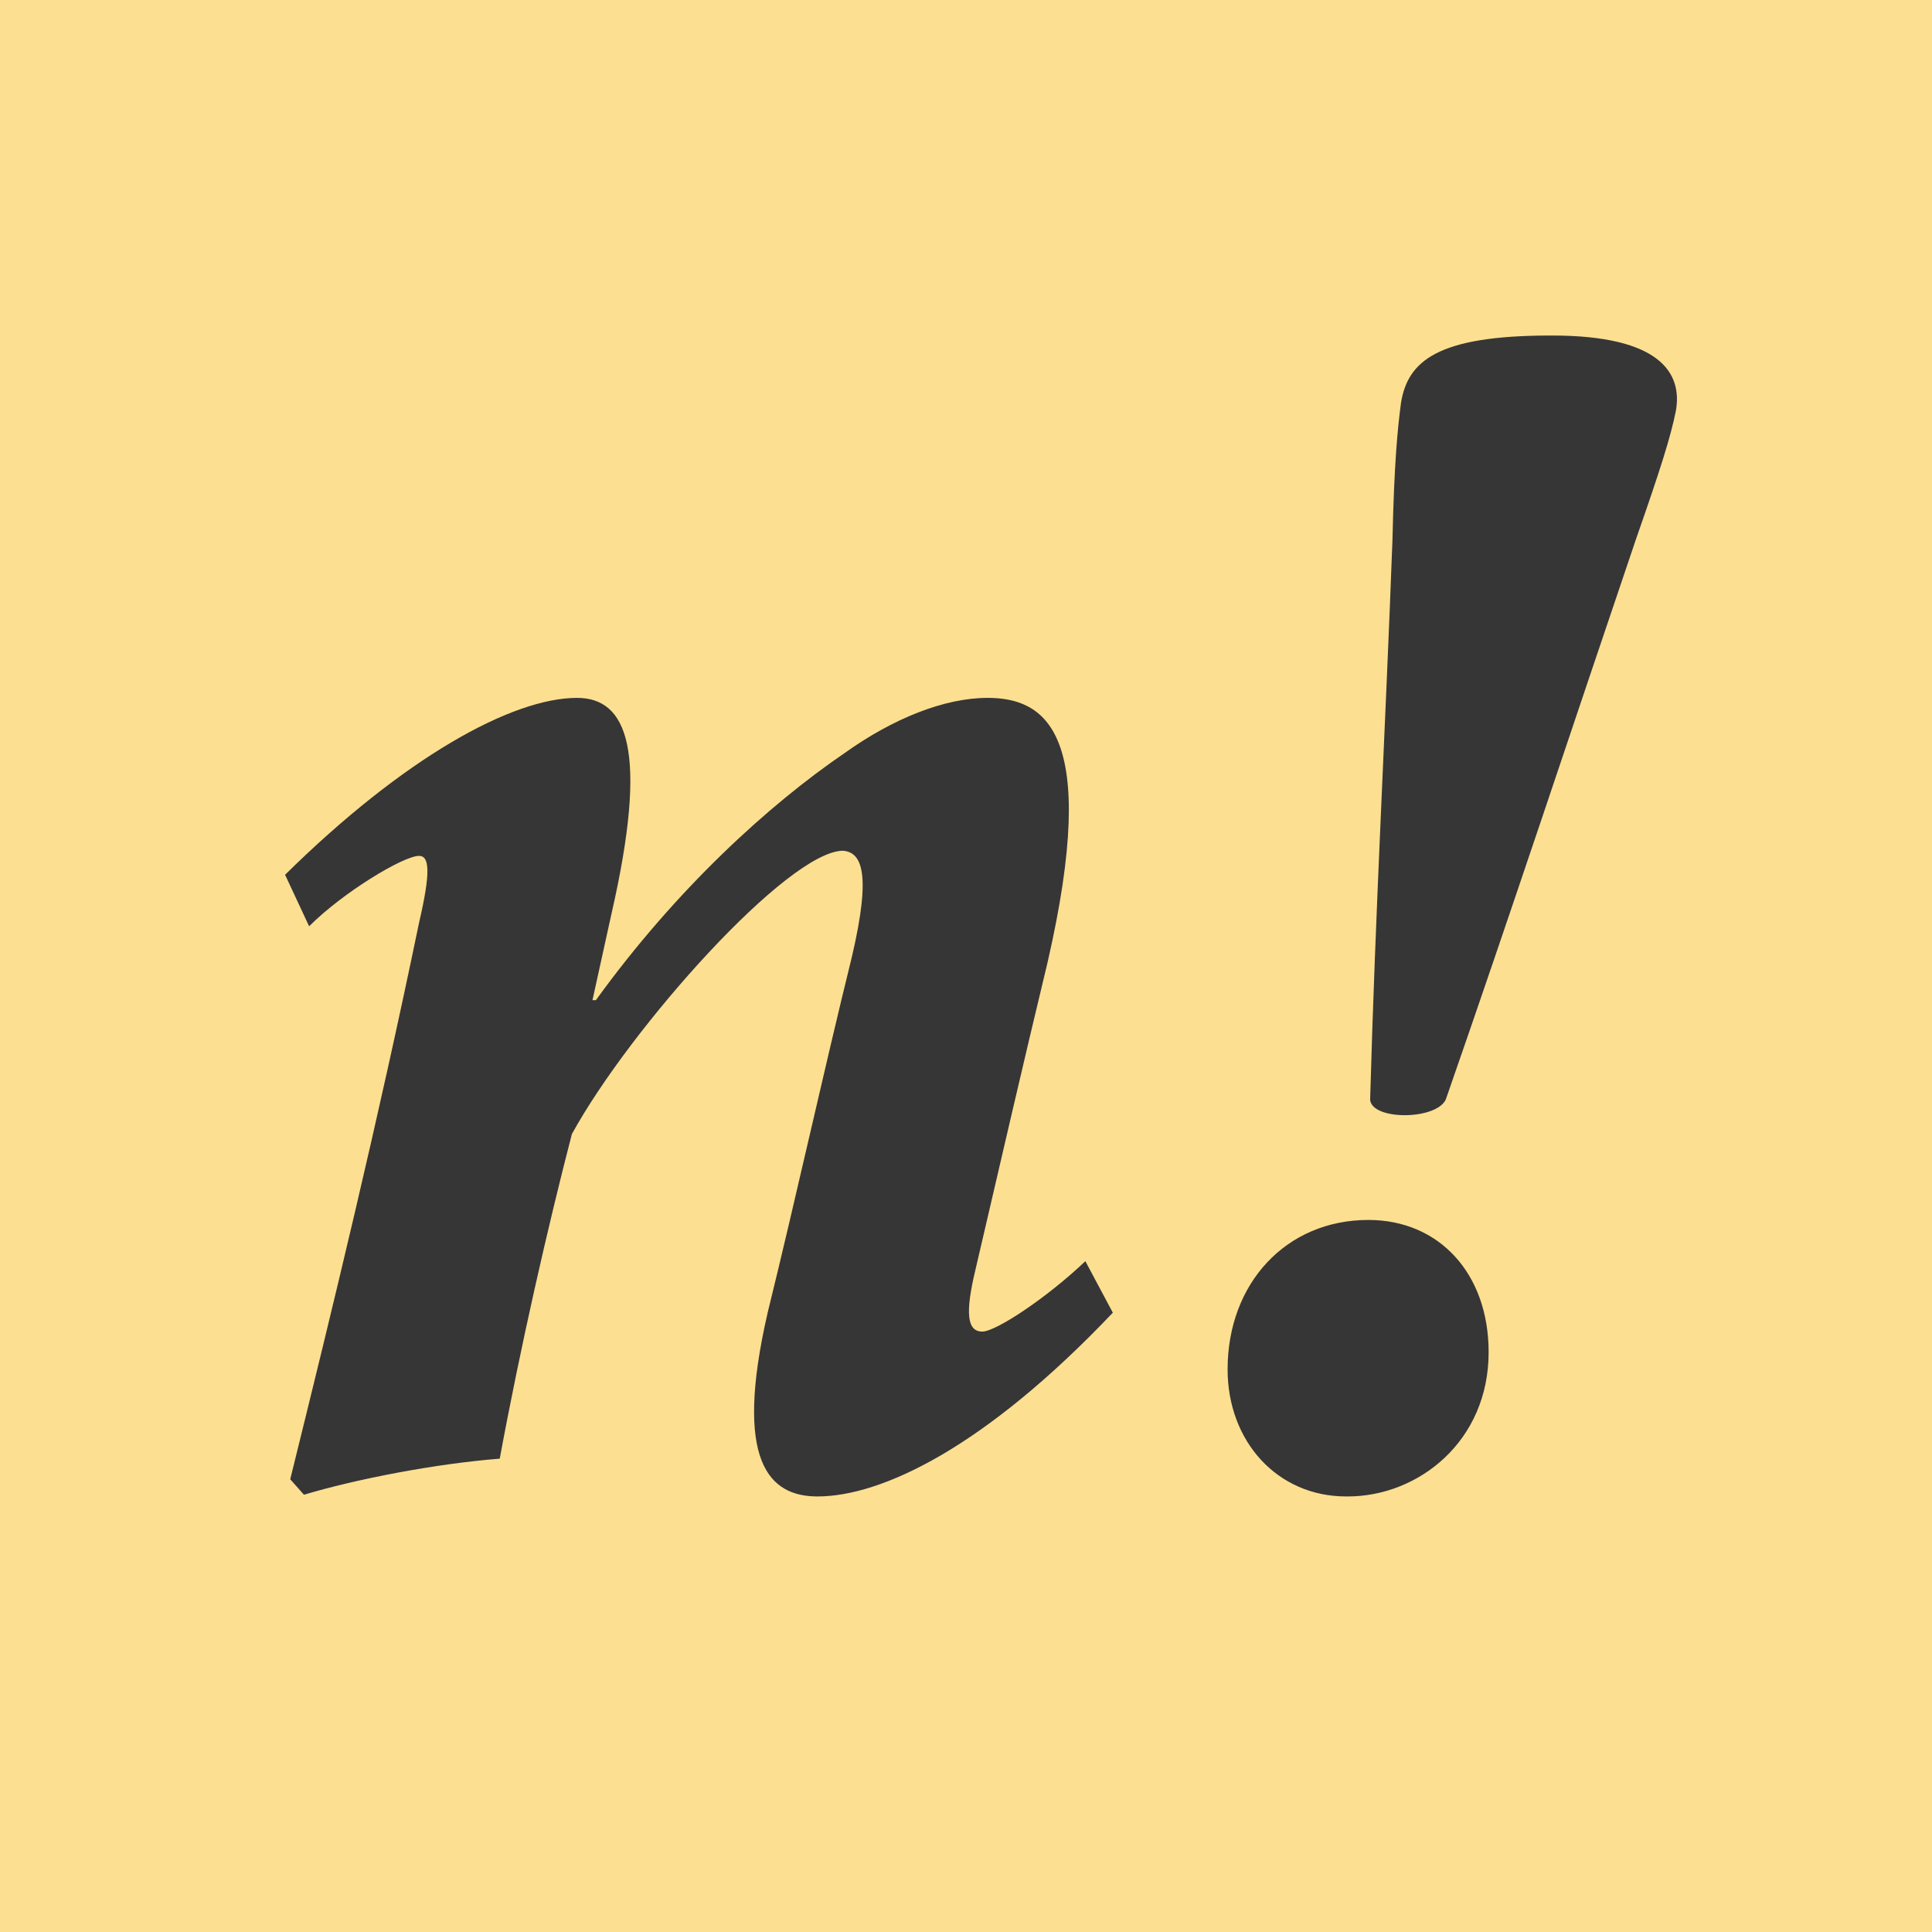
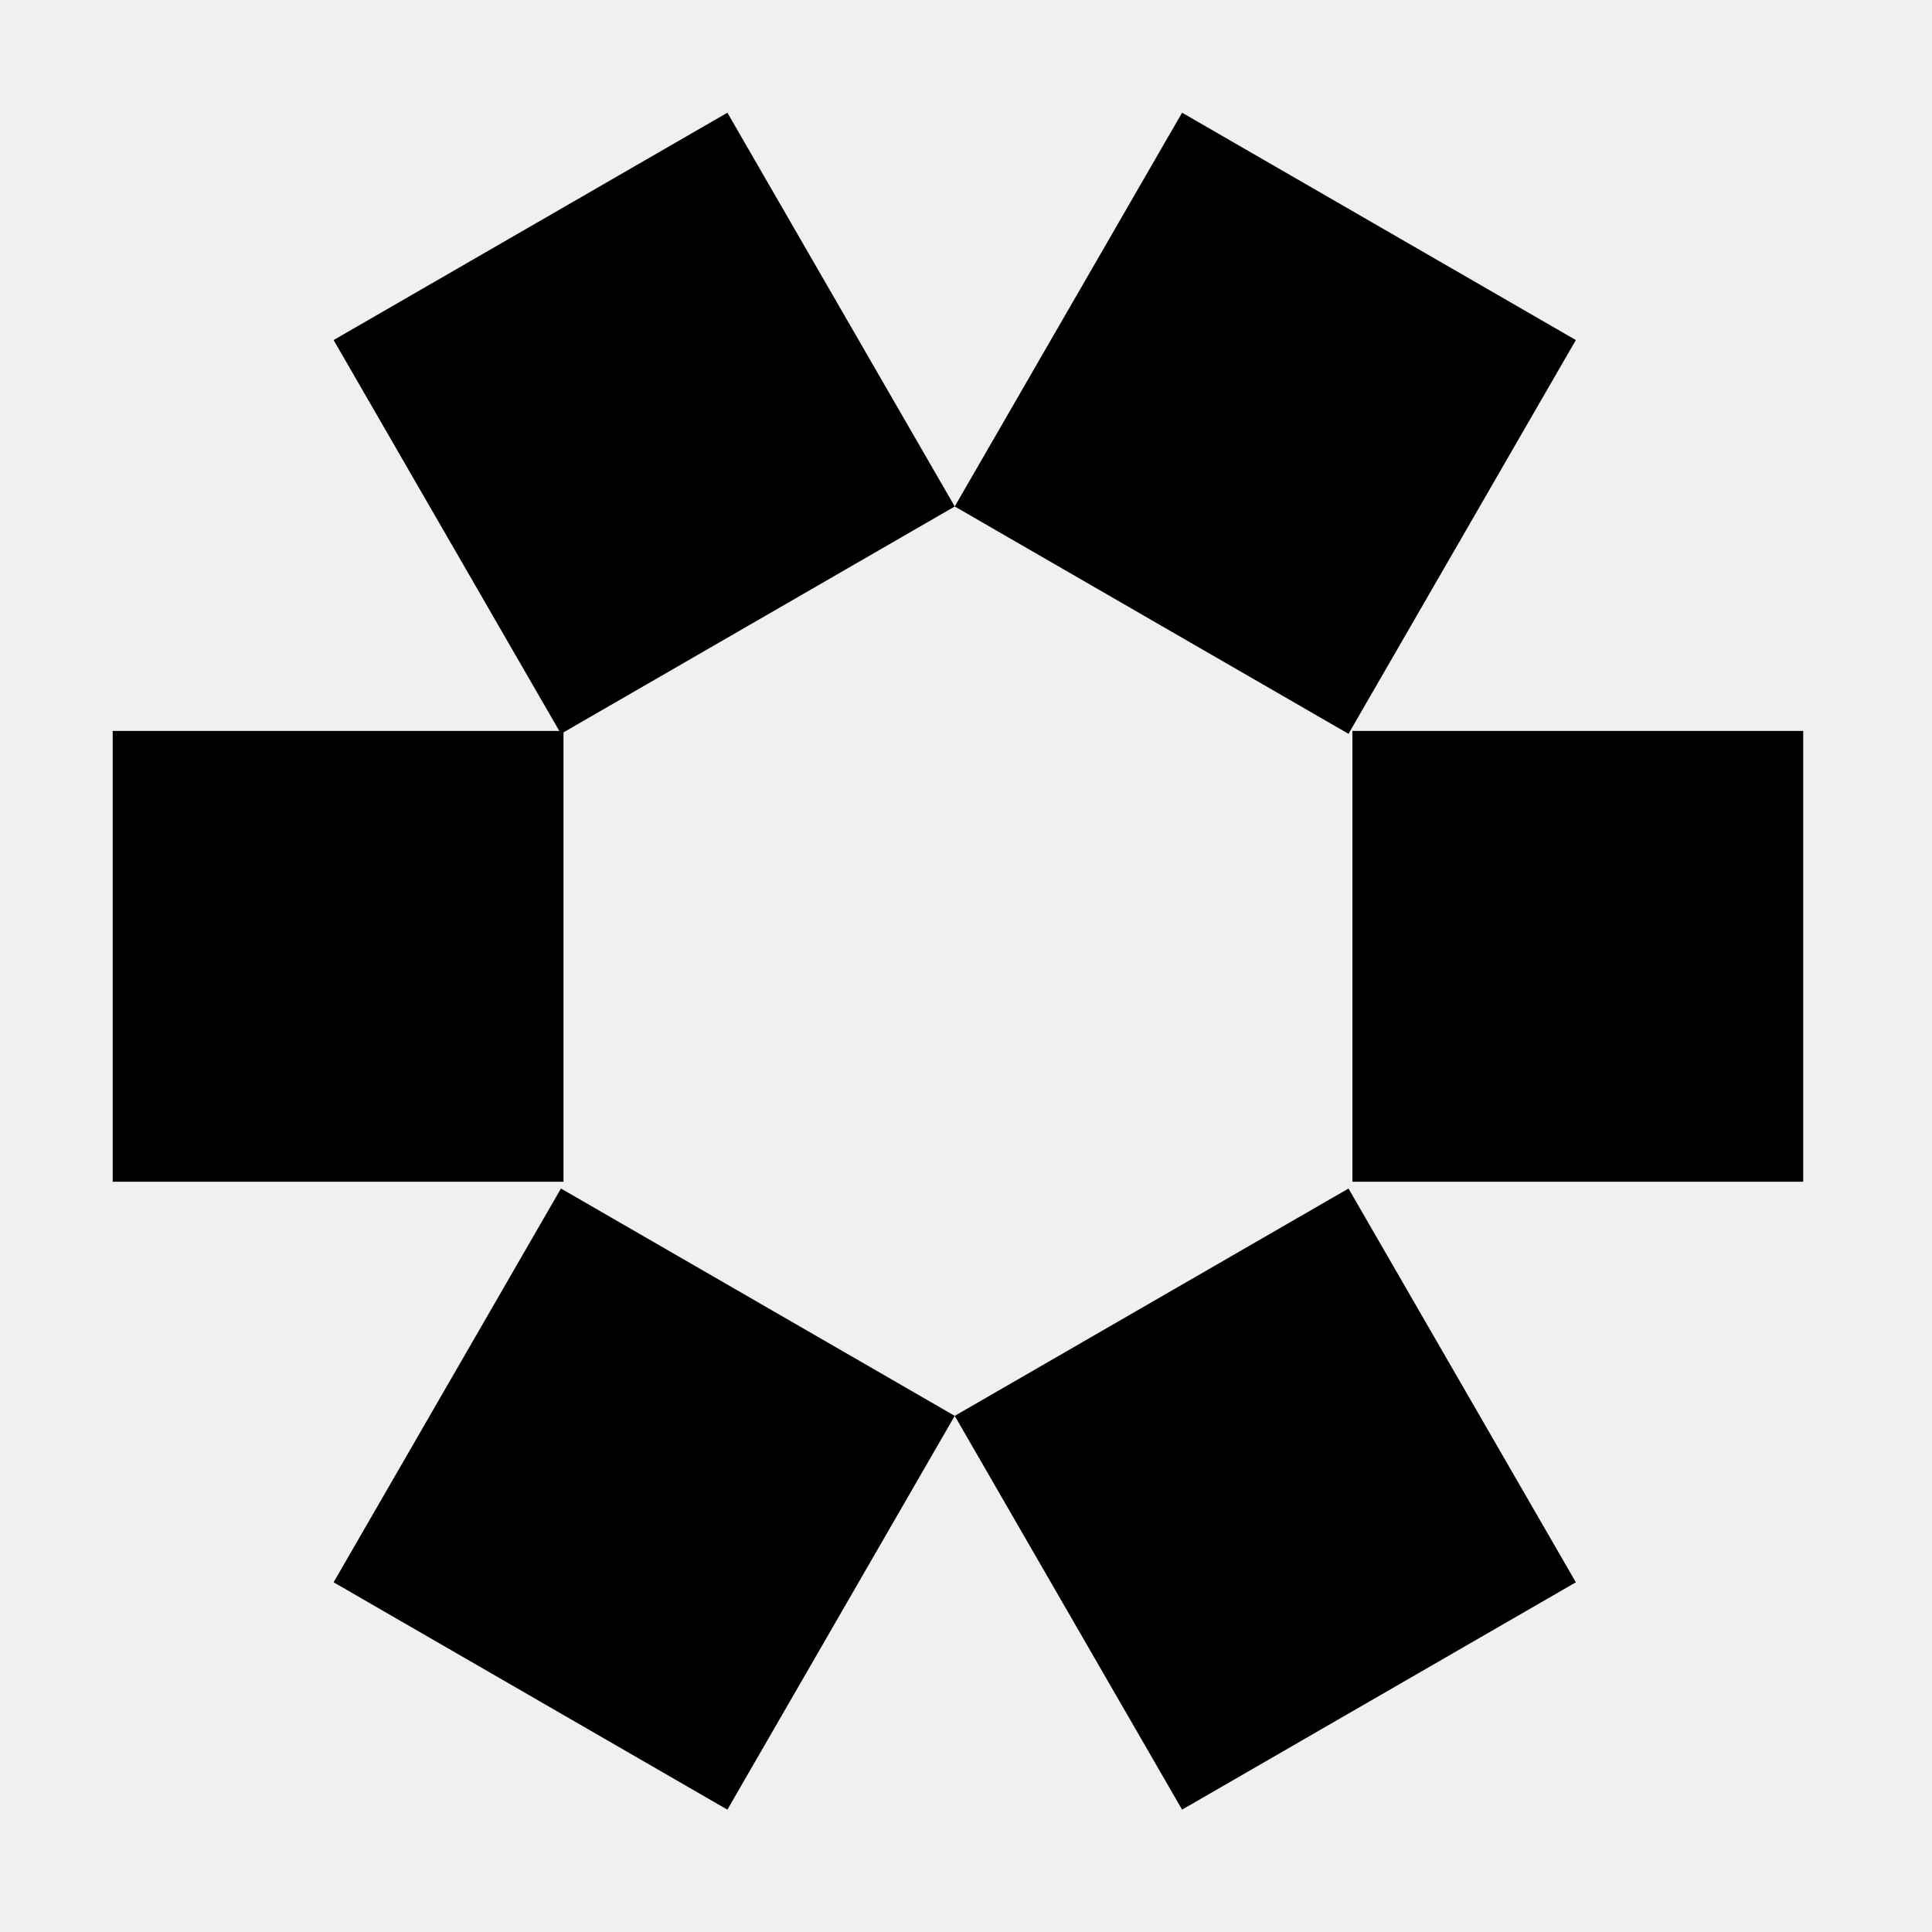
- <svg xmlns="http://www.w3.org/2000/svg" width="72" height="72" viewBox="0 0 72 72" fill="none">
-   <g clip-path="url(#clip0)">
-     <rect width="72" height="72" fill="#FDDF91" />
-     <path d="M40.448 47C39.04 48.344 37.12 49.624 36.608 49.624C36.032 49.624 35.968 48.92 36.352 47.32C37.248 43.48 38.144 39.576 39.04 35.864C41.024 27.224 38.912 26.008 36.8 26.008C35.2 26.008 33.28 26.776 31.488 28.056C28.672 29.976 25.216 33.112 22.208 37.272H22.08L22.784 34.072C24.192 27.928 23.36 26.008 21.504 26.008C19.072 26.008 15.04 28.248 10.624 32.6L11.52 34.52C12.8 33.24 15.04 31.896 15.616 31.896C16 31.896 16.064 32.472 15.616 34.392C14.08 41.816 12.416 48.664 10.816 55.128L11.328 55.704C13.248 55.128 16.192 54.552 18.624 54.36C19.392 50.2 20.416 45.72 21.312 42.264C23.488 38.296 29.376 31.704 31.424 31.704C32.064 31.768 32.512 32.408 31.744 35.672C30.656 40.088 29.696 44.504 28.608 48.92C27.328 54.488 28.672 55.768 30.464 55.768C32.832 55.768 36.672 53.976 41.472 48.92L40.448 47ZM62.453 15.32C62.709 13.912 61.877 12.504 57.845 12.504H57.781C53.557 12.504 52.469 13.464 52.213 15C52.085 15.96 51.957 17.24 51.893 20.12C51.637 27.032 51.253 34.008 51.061 40.984C51.125 41.752 53.493 41.752 53.877 40.984C56.309 34.008 58.613 27.032 60.981 20.056C61.877 17.496 62.261 16.28 62.453 15.32ZM55.477 50.392C55.477 47.448 53.621 45.464 50.997 45.464C47.925 45.464 45.749 47.832 45.749 51.032C45.749 53.72 47.605 55.768 50.165 55.768H50.229C52.853 55.768 55.477 53.72 55.477 50.392Z" fill="#363636" />
-   </g>
-   <defs>
-     <clipPath id="clip0">
-       <rect width="72" height="72" fill="white" />
-     </clipPath>
-   </defs>
+ <svg xmlns="http://www.w3.org/2000/svg" viewBox="0 0 120 120" fill="none">
+   <style>
+     rect {
+       fill: black;
+     }
+ 
+     @media (prefers-color-scheme: dark) {
+       rect {
+         fill: white;
+       }
+     }
+   </style>
+   <rect x="7" y="45.4" width="28" height="28" />
+   <rect x="84" y="45.4" width="28" height="28" />
+   <rect x="45.18" y="7" width="28.242" height="28.242" transform="rotate(60 45.1796 7)" />
+   <rect x="34.842" y="73.821" width="28.242" height="28.242" transform="rotate(30 34.8422 73.8211)" />
+   <rect x="73.421" y="7" width="28.242" height="28.242" transform="rotate(30 73.4211 7)" />
+   <rect x="83.758" y="73.821" width="28.242" height="28.242" transform="rotate(60 83.7578 73.8211)" />
</svg>
